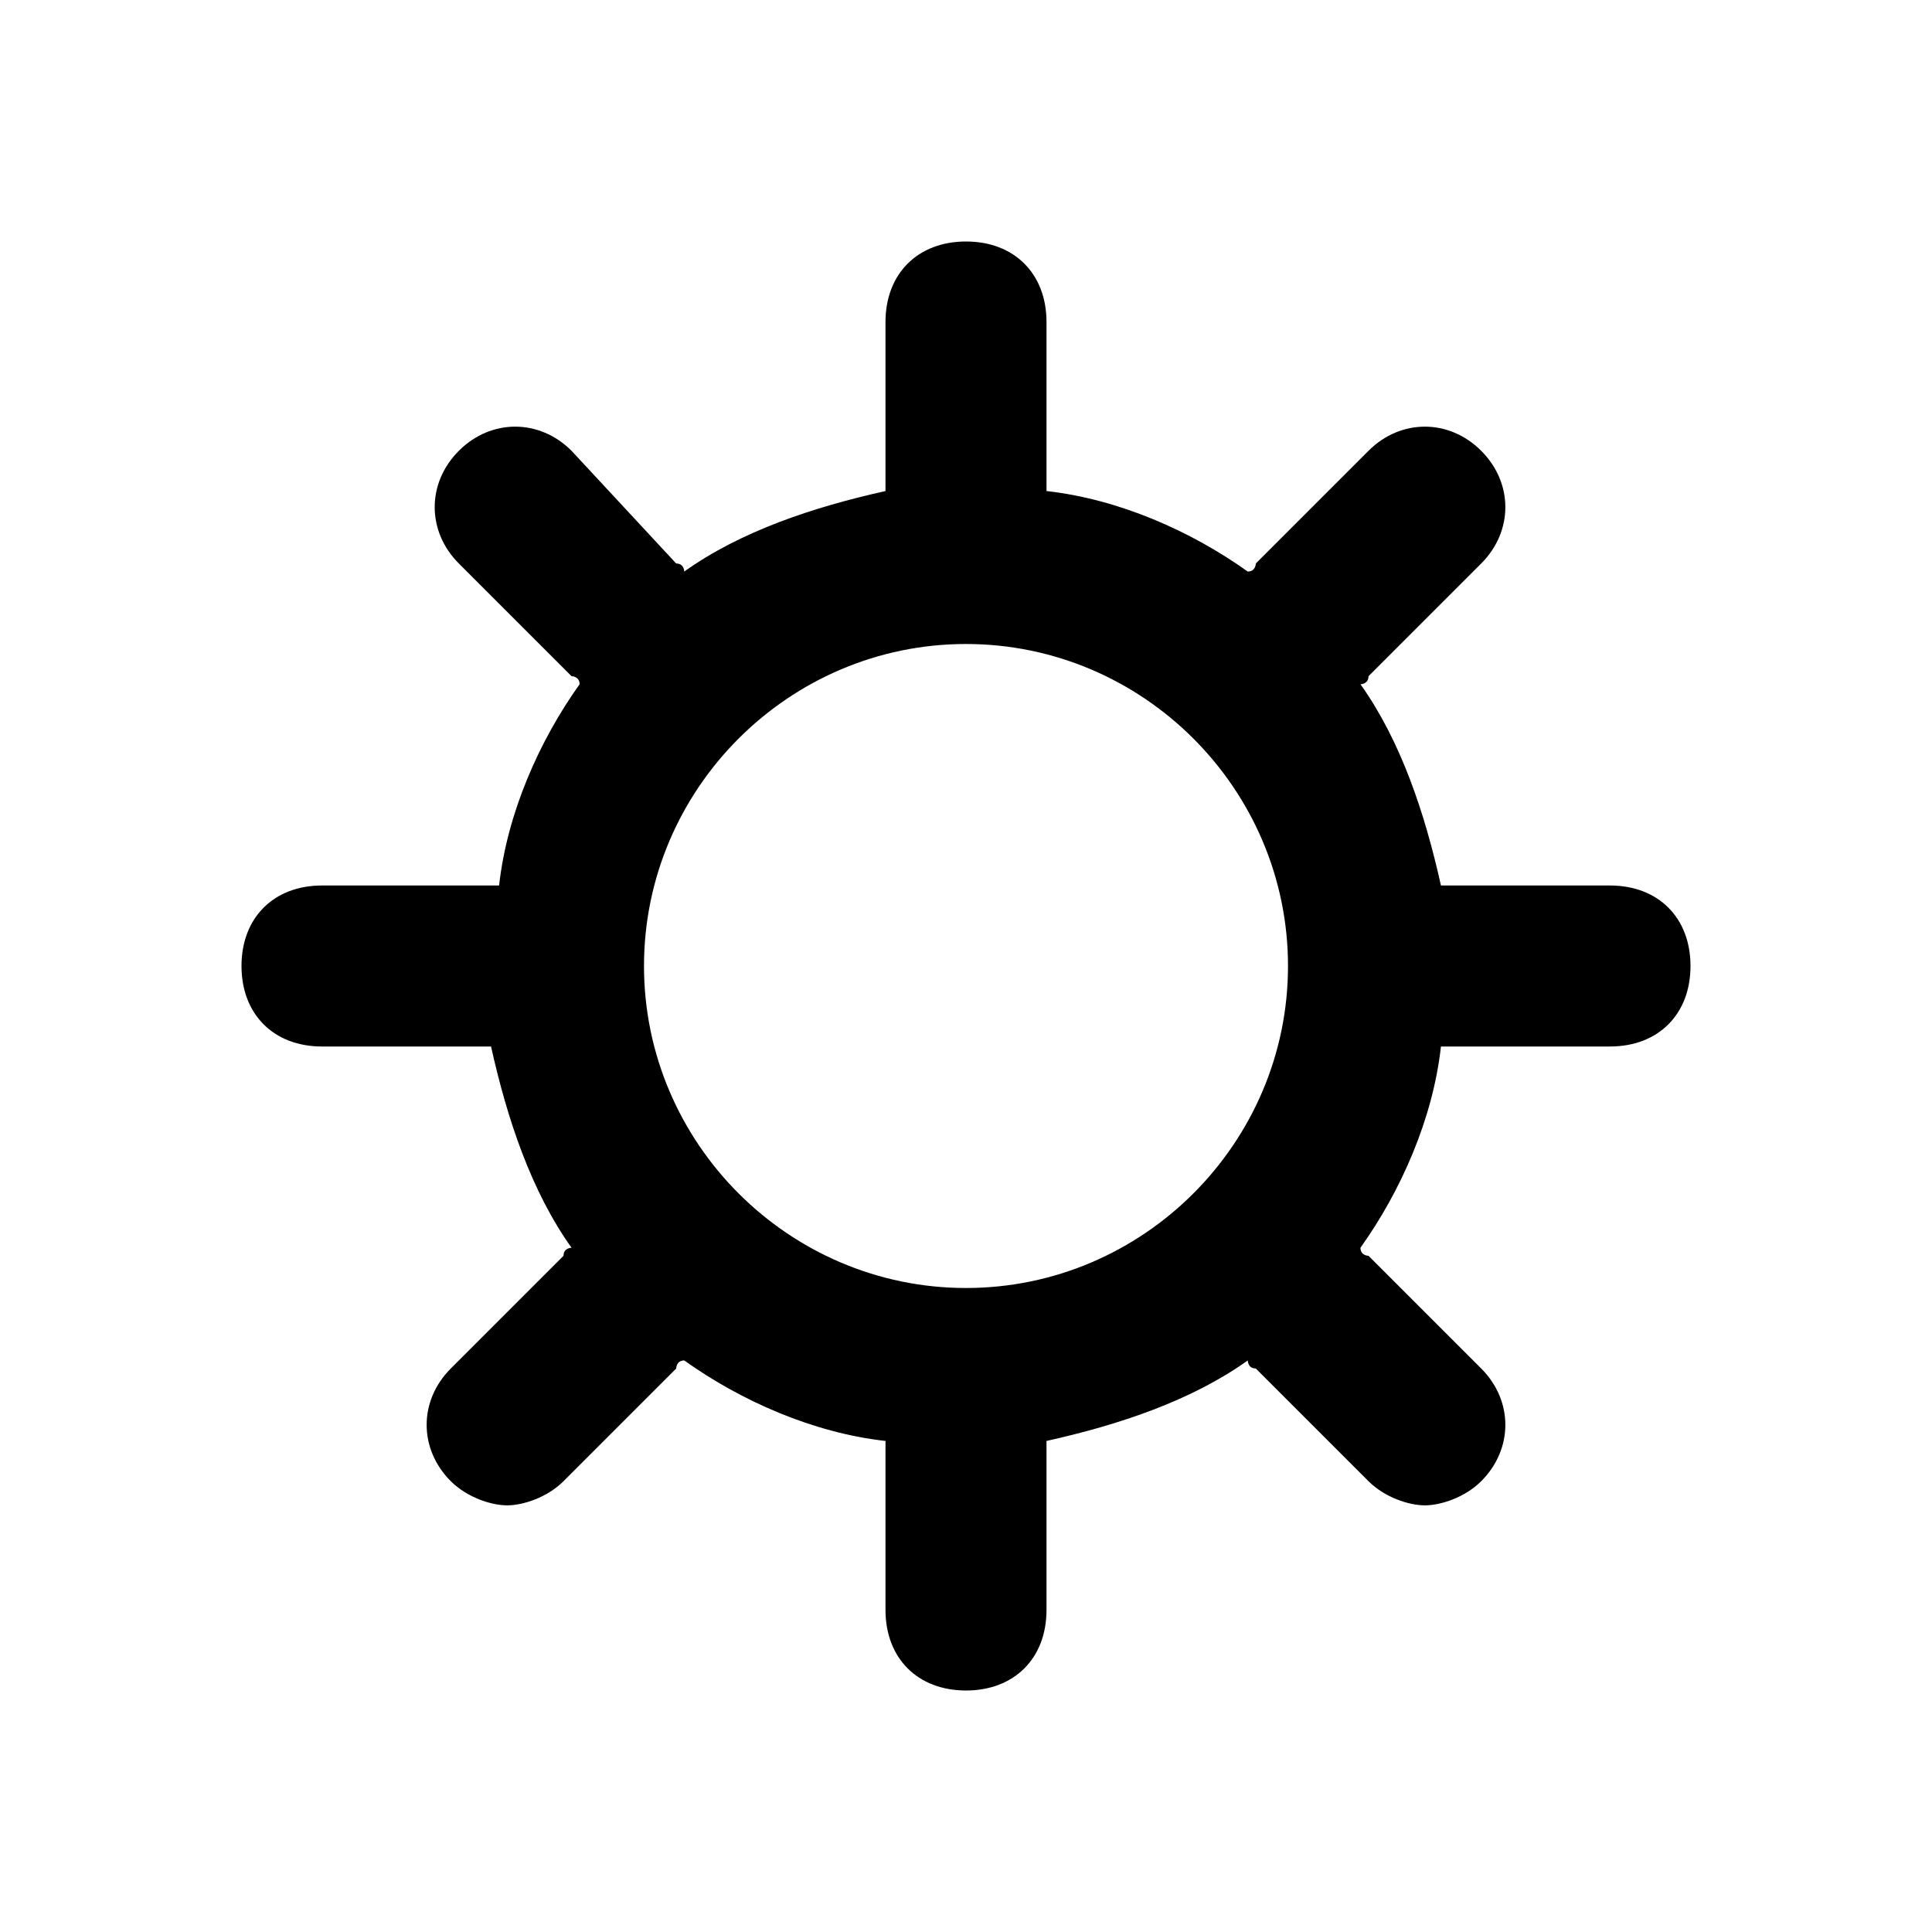
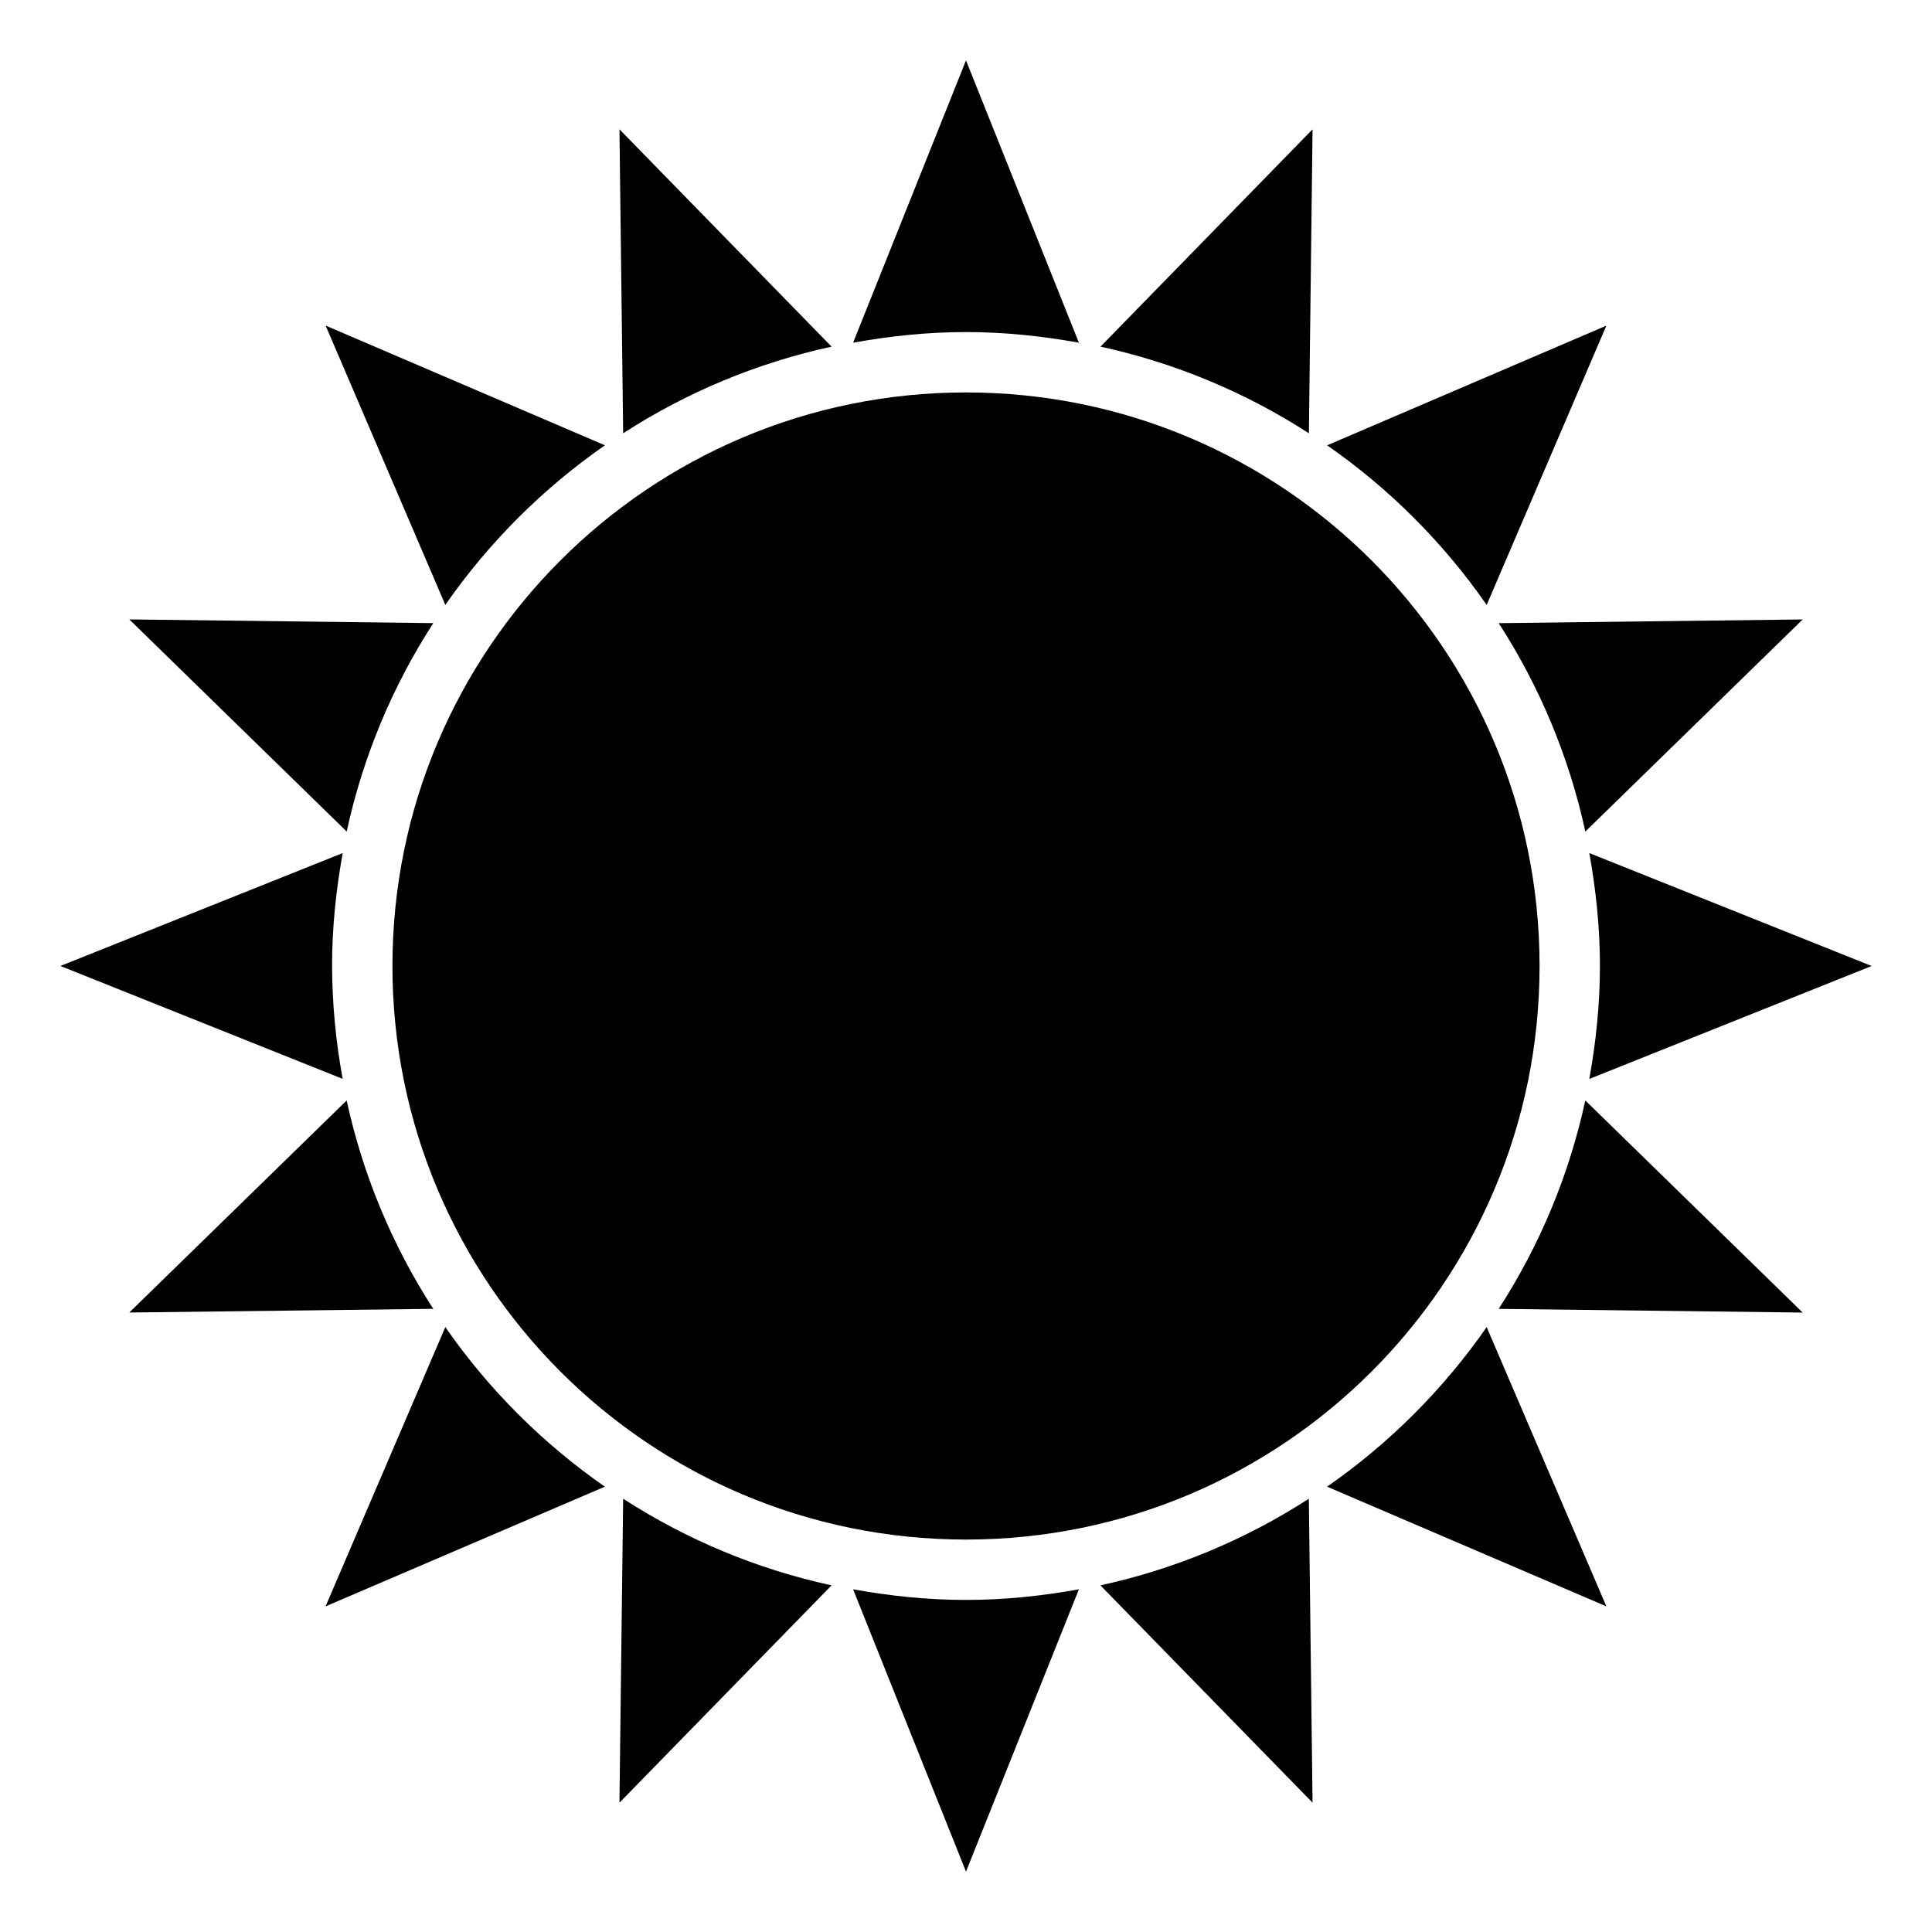
- <svg xmlns="http://www.w3.org/2000/svg" width="800px" height="800px" viewBox="0 0 24 24" version="1.1" xml:space="preserve">
-   <style type="text/css">
- 
- </style>
-   <g id="Layer_1" />
-   <g id="Layer_2">
-     <path d="M20,11h-2c0,0-0.1,0-0.1,0c-0.2-0.9-0.5-1.8-1-2.5c0,0,0.1,0,0.1-0.1l1.4-1.4c0.4-0.4,0.4-1,0-1.4s-1-0.4-1.4,0l-1.4,1.4   c0,0,0,0.1-0.1,0.1c-0.7-0.5-1.6-0.9-2.5-1c0,0,0-0.1,0-0.1V4c0-0.6-0.4-1-1-1s-1,0.4-1,1v2c0,0,0,0.1,0,0.1   c-0.9,0.2-1.8,0.5-2.5,1c0,0,0-0.1-0.1-0.1L7.1,5.6c-0.4-0.4-1-0.4-1.4,0s-0.4,1,0,1.4l1.4,1.4c0,0,0.1,0,0.1,0.1   c-0.5,0.7-0.9,1.6-1,2.5c0,0-0.1,0-0.1,0H4c-0.6,0-1,0.4-1,1s0.4,1,1,1h2c0,0,0.1,0,0.1,0c0.2,0.9,0.5,1.8,1,2.5c0,0-0.1,0-0.1,0.1   l-1.4,1.4c-0.4,0.4-0.4,1,0,1.4c0.2,0.2,0.5,0.3,0.7,0.3s0.5-0.1,0.7-0.3l1.4-1.4c0,0,0-0.1,0.1-0.1c0.7,0.5,1.6,0.9,2.5,1   c0,0,0,0.1,0,0.1v2c0,0.6,0.4,1,1,1s1-0.4,1-1v-2c0,0,0-0.1,0-0.1c0.9-0.2,1.8-0.5,2.5-1c0,0,0,0.1,0.1,0.1l1.4,1.4   c0.2,0.2,0.5,0.3,0.7,0.3s0.5-0.1,0.7-0.3c0.4-0.4,0.4-1,0-1.4l-1.4-1.4c0,0-0.1,0-0.1-0.1c0.5-0.7,0.9-1.6,1-2.5c0,0,0.1,0,0.1,0   h2c0.6,0,1-0.4,1-1S20.6,11,20,11z M12,16c-2.2,0-4-1.8-4-4s1.8-4,4-4s4,1.8,4,4S14.2,16,12,16z" />
-   </g>
+ <svg xmlns="http://www.w3.org/2000/svg" width="800px" height="800px" viewBox="0 0 64 64" aria-hidden="true" role="img" class="iconify iconify--emojione-monotone" preserveAspectRatio="xMidYMid meet">
+   <path d="M20.52 59.717l7.027-7.2a20.87 20.87 0 0 1-6.904-2.87l-.123 10.07" fill="#000000" />
+   <path d="M43.48 4.284l-7.025 7.199a20.872 20.872 0 0 1 6.904 2.871l.121-10.07" fill="#000000" />
+   <path d="M11.484 36.454l-7.201 7.025l10.07-.122a20.85 20.85 0 0 1-2.869-6.903" fill="#000000" />
+   <path d="M52.516 27.547l7.201-7.027l-10.07.123a20.856 20.856 0 0 1 2.869 6.904" fill="#000000" />
+   <path d="M14.354 20.642l-10.07-.123l7.201 7.027a20.805 20.805 0 0 1 2.869-6.904" fill="#000000" />
+   <path d="M49.646 43.358l10.07.122l-7.201-7.026a20.814 20.814 0 0 1-2.869 6.904" fill="#000000" />
+   <path d="M27.547 11.483l-7.027-7.2l.123 10.07a20.87 20.87 0 0 1 6.904-2.87" fill="#000000" />
+   <path d="M36.453 52.517l7.027 7.199l-.123-10.069a20.891 20.891 0 0 1-6.904 2.87" fill="#000000" />
+   <path d="M14.752 43.962l-3.967 9.251l9.252-3.965a21.104 21.104 0 0 1-5.285-5.286" fill="#000000" />
+   <path d="M49.248 20.039l3.965-9.252l-9.25 3.965a21.108 21.108 0 0 1 5.285 5.287" fill="#000000" />
+   <path d="M11 32c0-1.278.133-2.524.352-3.741L2 31.999l9.352 3.74A21.034 21.034 0 0 1 11 32z" fill="#000000" />
+   <path d="M62 32l-9.352-3.741C52.867 29.476 53 30.722 53 32c0 1.279-.133 2.525-.352 3.741L62 32z" fill="#000000" />
+   <path d="M20.039 14.751l-9.252-3.965l3.965 9.252a21.149 21.149 0 0 1 5.287-5.287" fill="#000000" />
+   <path d="M43.961 49.248l9.252 3.965l-3.965-9.251a21.128 21.128 0 0 1-5.287 5.286" fill="#000000" />
+   <path d="M35.74 11.352L32 2l-3.74 9.352C29.475 11.133 30.721 11 32 11s2.525.133 3.74.352" fill="#000000" />
+   <path d="M28.26 52.648L32 62l3.74-9.352c-1.215.219-2.461.352-3.74.352s-2.525-.133-3.74-.352" fill="#000000" />
+   <circle cx="32" cy="32" r="19" fill="#000000" />
</svg>
